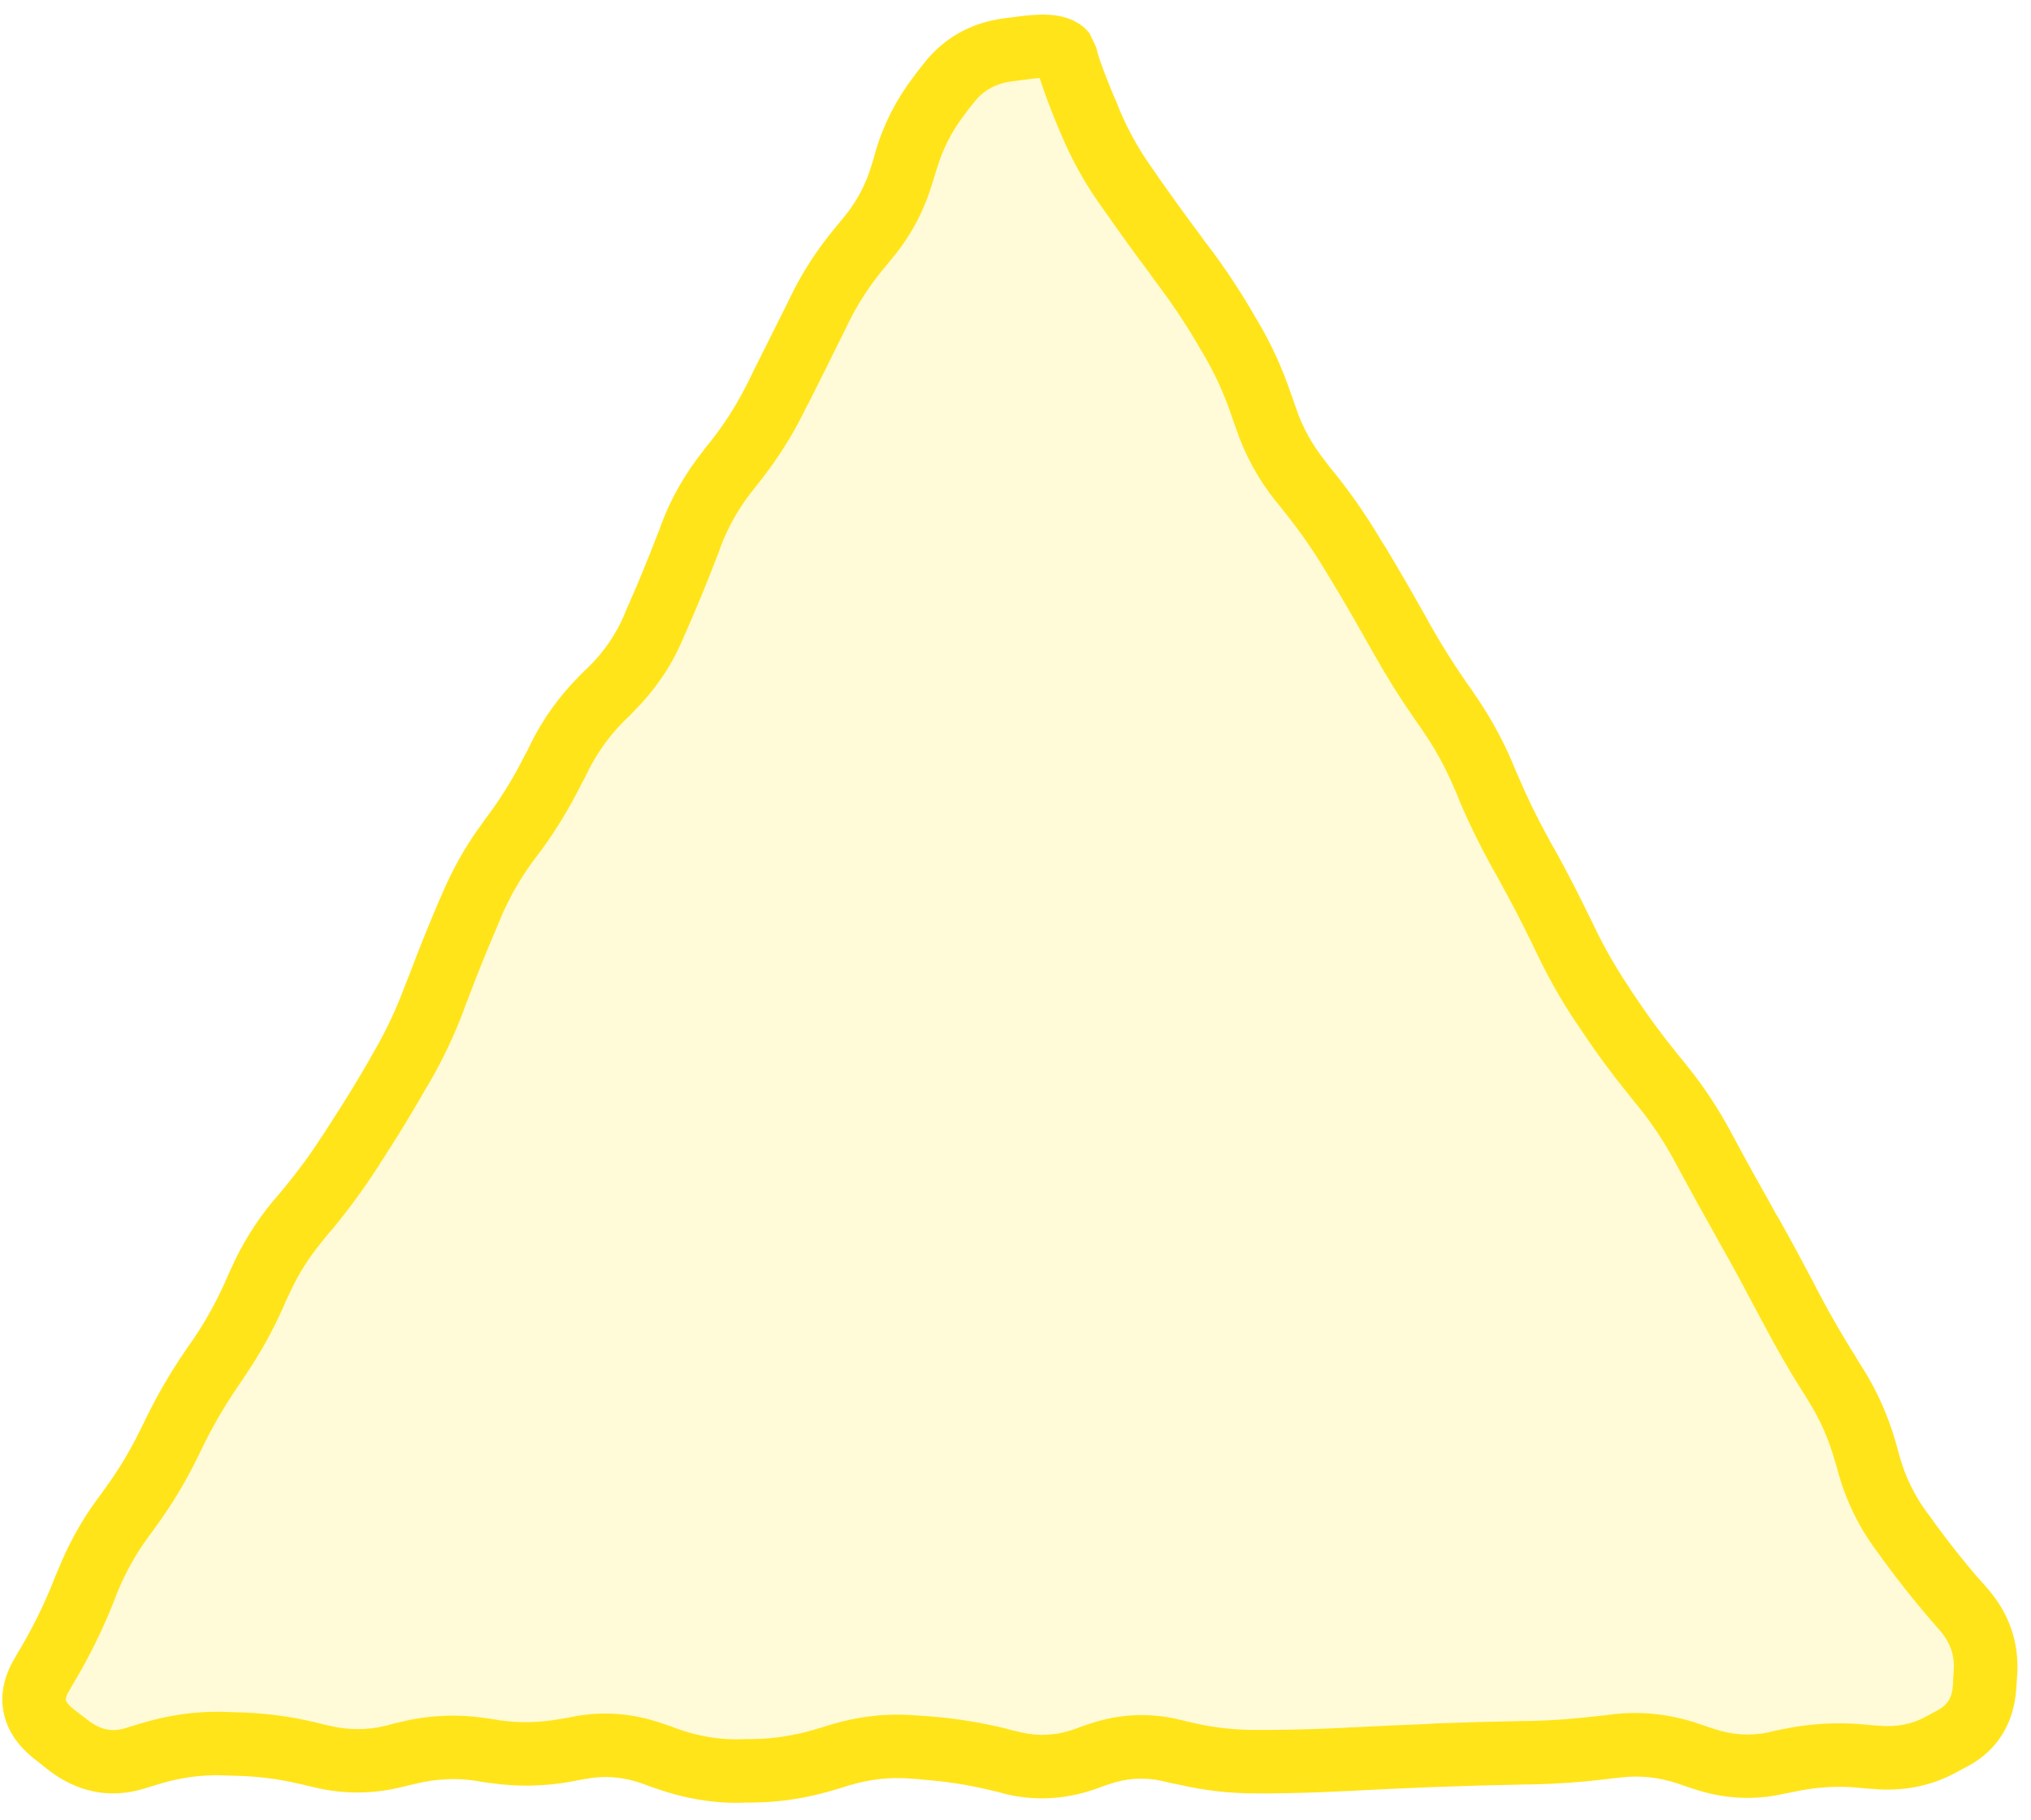
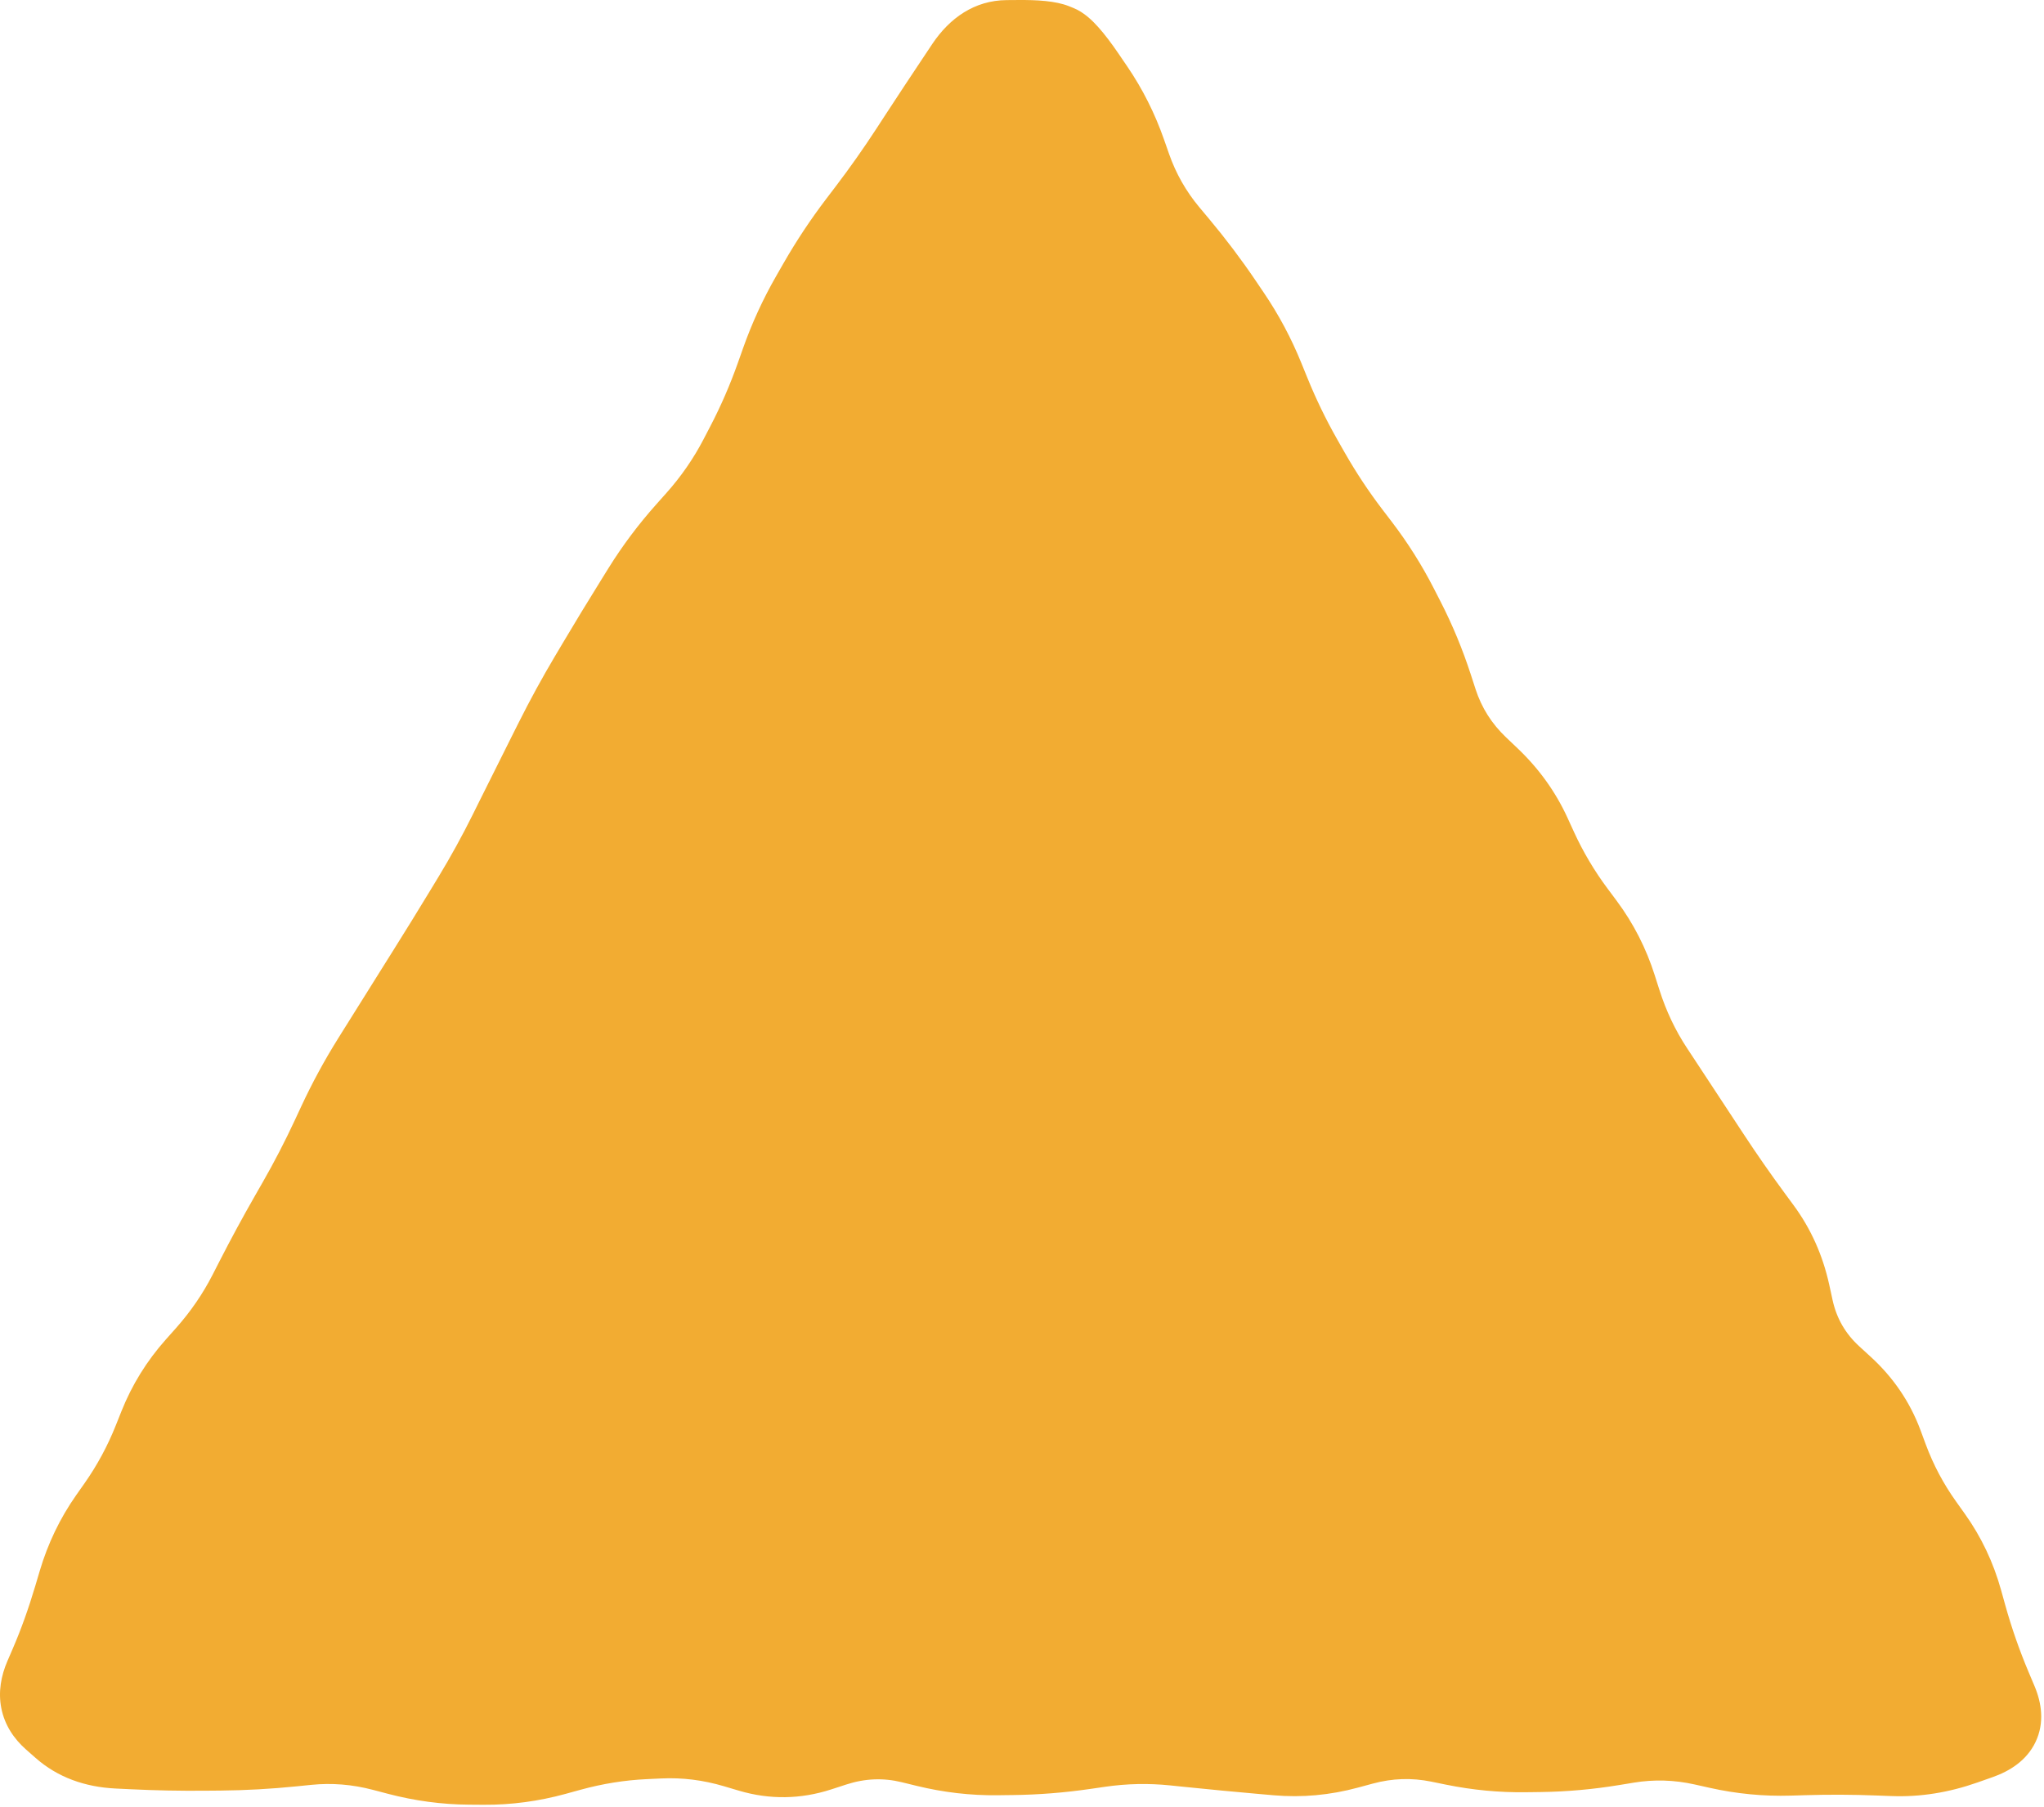
- <svg xmlns="http://www.w3.org/2000/svg" width="96" height="86" viewBox="0 0 96 86" fill="none">
-   <path d="M45.402 3.5C46.557 1.5 49.443 1.5 50.598 3.5L93.899 78.5C95.054 80.5 93.611 83 91.301 83H4.699C2.389 83 0.946 80.5 2.101 78.5L45.402 3.5Z" fill="#FFF07C" fill-opacity="0.3" />
-   <path d="M50.078 0.758C50.477 0.836 51.106 1.051 51.508 1.59L51.824 2.258L51.848 2.375L51.883 2.504C51.962 2.802 52.194 3.448 52.633 4.508L52.773 4.824L52.902 5.152C53.297 6.104 53.793 6.997 54.379 7.836L54.578 8.117L54.777 8.41C55.416 9.324 56.075 10.233 56.746 11.129L56.945 11.41L57.156 11.68C57.871 12.633 58.535 13.624 59.137 14.645L59.312 14.949L59.488 15.242C60.114 16.304 60.621 17.433 61.023 18.617L61.141 18.945L61.258 19.285C61.572 20.21 62.036 21.04 62.641 21.793L62.852 22.074L63.074 22.344C63.83 23.285 64.518 24.273 65.137 25.297L65.312 25.59L65.5 25.883C66.091 26.861 66.662 27.852 67.223 28.848L67.398 29.152L67.562 29.457C68.092 30.399 68.666 31.32 69.285 32.211L69.484 32.492L69.684 32.785C70.388 33.8 70.992 34.879 71.477 36.02L71.606 36.336L71.746 36.652C72.17 37.651 72.642 38.629 73.164 39.57L73.328 39.875L73.504 40.18C74.064 41.19 74.594 42.219 75.098 43.262L75.25 43.566L75.402 43.883C75.864 44.838 76.394 45.756 76.984 46.637L77.172 46.93L77.371 47.223C77.975 48.123 78.626 48.996 79.316 49.848L79.539 50.117L79.762 50.398C80.538 51.357 81.21 52.381 81.789 53.457L82.117 54.066C82.648 55.052 83.197 56.032 83.746 57.008L83.91 57.312L84.086 57.605C84.647 58.602 85.194 59.616 85.727 60.629L85.879 60.934L86.043 61.238C86.551 62.204 87.103 63.15 87.684 64.074L87.859 64.367L88.047 64.66C88.725 65.74 89.248 66.913 89.606 68.164L89.793 68.844C90.066 69.798 90.485 70.662 91.047 71.434L91.258 71.715L91.457 71.996C92.101 72.88 92.785 73.745 93.508 74.586L93.742 74.844L93.977 75.113C94.971 76.269 95.447 77.644 95.348 79.156L95.301 79.836C95.196 81.421 94.43 82.705 93.027 83.469L92.734 83.621L92.453 83.773C91.247 84.429 89.916 84.675 88.516 84.547L88.176 84.523L87.824 84.488C86.847 84.399 85.867 84.458 84.883 84.664L84.543 84.734L84.191 84.805C82.792 85.098 81.393 85 80.019 84.535L79.668 84.418L79.328 84.301C78.401 83.987 77.493 83.901 76.598 84.008L76.246 84.043L75.906 84.09C74.729 84.23 73.546 84.313 72.367 84.336H72.016L71.676 84.348C70.557 84.37 69.431 84.397 68.312 84.441L67.973 84.453L67.621 84.465C66.5 84.509 65.379 84.561 64.258 84.617L63.906 84.641L63.555 84.652C62.406 84.71 61.258 84.749 60.109 84.758H59.418C58.168 84.767 56.92 84.624 55.68 84.336L55.328 84.266L54.988 84.184C54.142 83.987 53.293 84.025 52.422 84.324L52.082 84.441L51.73 84.57C50.34 85.048 48.914 85.124 47.5 84.781L47.16 84.688L46.809 84.606C45.759 84.351 44.712 84.192 43.668 84.113L43.316 84.078L42.977 84.055C42.04 83.984 41.088 84.093 40.129 84.383L39.789 84.488L39.438 84.594C38.182 84.973 36.914 85.174 35.641 85.191H35.289L34.949 85.203C33.633 85.22 32.32 84.989 31.035 84.535L30.695 84.418L30.344 84.289C29.452 83.975 28.589 83.909 27.73 84.066L27.379 84.125L27.039 84.195C25.75 84.432 24.452 84.455 23.16 84.266L22.809 84.219L22.469 84.16C21.535 84.023 20.6 84.071 19.656 84.301L19.305 84.383L18.965 84.465C17.607 84.796 16.234 84.8 14.875 84.477L14.172 84.312C13.148 84.069 12.129 83.945 11.113 83.926L10.41 83.902C9.449 83.885 8.477 84.023 7.492 84.324L7.152 84.43L6.801 84.535C5.155 85.039 3.583 84.679 2.23 83.609L1.926 83.363L1.609 83.117C0.934 82.582 0.373 81.877 0.18 80.973C-0.017 80.052 0.223 79.181 0.66 78.43L0.848 78.102L1.035 77.785C1.611 76.796 2.09 75.805 2.488 74.82L2.617 74.492L2.758 74.164C3.23 72.995 3.835 71.899 4.574 70.883L4.785 70.602L4.984 70.32C5.602 69.472 6.141 68.574 6.602 67.637L6.754 67.332L6.906 67.016C7.435 65.939 8.036 64.903 8.711 63.91L8.91 63.617L9.109 63.336C9.696 62.473 10.205 61.561 10.633 60.605L10.914 59.973C11.433 58.812 12.1 57.734 12.918 56.75L13.152 56.48L13.375 56.211C14.069 55.376 14.704 54.507 15.285 53.609L15.66 53.023C16.26 52.097 16.845 51.155 17.395 50.199L17.559 49.906L17.734 49.602C18.257 48.693 18.704 47.738 19.082 46.742L19.34 46.086C19.751 45.001 20.178 43.925 20.629 42.863L20.77 42.535L20.91 42.219C21.4 41.066 22.011 39.982 22.75 38.973L22.949 38.691L23.16 38.41C23.781 37.561 24.321 36.662 24.789 35.727L24.953 35.422L25.105 35.105C25.684 33.95 26.44 32.901 27.367 31.965L27.625 31.707L27.883 31.461C28.578 30.76 29.11 29.972 29.488 29.105L29.617 28.789L29.758 28.473C30.203 27.452 30.633 26.413 31.035 25.367L31.164 25.039L31.281 24.711C31.745 23.506 32.384 22.397 33.18 21.383L33.391 21.102L33.613 20.832C34.257 20.012 34.811 19.139 35.277 18.219L35.43 17.914L35.582 17.598L37.246 14.27L37.398 13.953C37.95 12.831 38.633 11.784 39.438 10.812L39.883 10.273C40.482 9.549 40.92 8.733 41.195 7.812L41.301 7.473L41.395 7.121C41.779 5.837 42.387 4.665 43.199 3.605L43.41 3.324L43.633 3.043C44.59 1.795 45.904 1.066 47.477 0.863L47.852 0.816L48.215 0.77C48.864 0.686 49.516 0.65 50.078 0.758ZM48.602 3.746L48.227 3.793L47.863 3.84C47.039 3.945 46.457 4.29 46.012 4.871L45.789 5.152L45.578 5.434C44.989 6.202 44.557 7.052 44.277 7.988L44.066 8.668C43.677 9.97 43.051 11.145 42.191 12.184L41.746 12.723C41.09 13.515 40.54 14.369 40.094 15.277L39.941 15.594L39.789 15.898C39.287 16.919 38.779 17.943 38.266 18.957L38.102 19.262L37.949 19.578C37.394 20.674 36.732 21.711 35.969 22.684L35.758 22.953L35.535 23.234C34.925 24.013 34.438 24.863 34.082 25.789L33.965 26.117L33.836 26.445C33.418 27.533 32.975 28.607 32.512 29.668L32.371 29.984L32.23 30.312C31.7 31.526 30.951 32.615 30.004 33.57L29.758 33.828L29.5 34.074C28.787 34.794 28.222 35.589 27.789 36.453L27.637 36.77L27.473 37.074C26.93 38.159 26.305 39.197 25.586 40.18L25.164 40.742C24.562 41.565 24.064 42.45 23.664 43.391L23.535 43.707L23.395 44.035C22.958 45.063 22.539 46.102 22.141 47.152L22.012 47.48L21.895 47.809C21.461 48.952 20.939 50.053 20.336 51.102L20.16 51.395L19.984 51.699C19.409 52.699 18.808 53.683 18.18 54.652L17.805 55.238C17.159 56.235 16.452 57.197 15.684 58.121L15.449 58.391L15.227 58.672C14.583 59.446 14.062 60.285 13.656 61.191L13.504 61.508L13.363 61.836C12.864 62.95 12.267 64.016 11.582 65.023L11.395 65.305L11.195 65.598C10.6 66.475 10.069 67.389 9.602 68.34L9.449 68.656L9.297 68.961C8.76 70.054 8.129 71.102 7.41 72.09L7.211 72.371L7 72.652C6.405 73.469 5.916 74.347 5.535 75.289L5.277 75.945C4.822 77.072 4.268 78.191 3.625 79.297L3.438 79.613L3.25 79.941C3.1 80.201 3.105 80.315 3.109 80.34C3.112 80.354 3.146 80.515 3.473 80.773L3.777 81.008L4.094 81.254C4.748 81.772 5.307 81.864 5.922 81.676L6.273 81.57L6.613 81.465C7.887 81.075 9.176 80.878 10.469 80.902L11.172 80.926C12.409 80.95 13.646 81.102 14.875 81.394L15.215 81.477L15.566 81.559C16.464 81.772 17.352 81.778 18.25 81.559L18.59 81.465L18.941 81.383C20.254 81.062 21.579 81.001 22.902 81.195L23.254 81.242L23.594 81.301C24.558 81.442 25.521 81.419 26.488 81.242L26.84 81.184L27.191 81.113C28.587 80.858 29.977 80.985 31.34 81.465L31.691 81.582L32.031 81.711C33.003 82.054 33.961 82.215 34.902 82.203L35.254 82.191H35.594C36.576 82.178 37.57 82.025 38.57 81.723L38.922 81.617L39.262 81.512C40.56 81.119 41.878 80.967 43.199 81.066L43.539 81.09L43.891 81.113C45.103 81.204 46.318 81.395 47.523 81.688L47.863 81.781L48.215 81.863C49.056 82.067 49.894 82.032 50.758 81.734L51.098 81.606L51.449 81.488C52.836 81.011 54.256 80.926 55.668 81.254L56.008 81.336L56.359 81.418C57.376 81.654 58.388 81.766 59.395 81.758H60.086C61.193 81.749 62.306 81.72 63.414 81.664L63.754 81.641L64.106 81.629C65.238 81.572 66.371 81.521 67.504 81.477L67.856 81.453L68.195 81.441C69.334 81.397 70.478 81.37 71.617 81.348L71.957 81.336H72.309C73.386 81.315 74.464 81.23 75.543 81.102L75.894 81.066L76.246 81.019C77.605 80.859 78.961 81.016 80.289 81.465L80.629 81.582L80.981 81.699C81.864 81.998 82.725 82.054 83.582 81.875L83.922 81.793L84.273 81.723C85.545 81.457 86.827 81.383 88.106 81.5L88.445 81.535L88.797 81.559C89.653 81.637 90.38 81.486 91.023 81.137L91.586 80.832C92.031 80.59 92.271 80.261 92.312 79.637L92.324 79.297L92.348 78.957C92.393 78.261 92.205 77.654 91.703 77.07L91.234 76.531C90.461 75.632 89.722 74.703 89.031 73.754L88.832 73.473L88.621 73.191C87.849 72.13 87.277 70.956 86.91 69.676L86.816 69.324L86.711 68.984C86.429 67.998 86.027 67.087 85.504 66.254L85.328 65.961L85.141 65.668C84.519 64.679 83.938 63.666 83.394 62.633L83.066 62.023C82.548 61.037 82.019 60.053 81.473 59.082L81.297 58.777L81.133 58.473C80.575 57.481 80.02 56.486 79.481 55.484L79.152 54.875C78.662 53.965 78.09 53.101 77.43 52.285L77.207 52.016L76.984 51.734C76.237 50.812 75.53 49.863 74.875 48.887L74.688 48.605L74.488 48.312C73.82 47.316 73.229 46.275 72.707 45.195L72.402 44.562C71.923 43.57 71.412 42.594 70.879 41.633L70.715 41.328L70.539 41.023C69.967 39.991 69.445 38.929 68.981 37.836L68.852 37.508L68.711 37.191C68.307 36.24 67.809 35.341 67.223 34.496L67.023 34.203L66.824 33.922C66.151 32.953 65.526 31.947 64.949 30.922L64.785 30.629L64.609 30.324C64.064 29.355 63.509 28.393 62.934 27.441L62.746 27.137L62.57 26.844C62.021 25.936 61.404 25.058 60.73 24.219L60.52 23.949L60.297 23.68C59.471 22.652 58.848 21.5 58.422 20.246L58.305 19.918L58.188 19.578C57.849 18.585 57.418 17.647 56.898 16.766L56.723 16.473L56.547 16.168C56.002 15.244 55.402 14.35 54.754 13.484L54.543 13.203L54.344 12.922C53.652 11.999 52.975 11.064 52.316 10.121L51.918 9.559C51.208 8.541 50.614 7.451 50.137 6.301L49.996 5.973L49.867 5.656C49.538 4.863 49.306 4.187 49.141 3.688C48.994 3.693 48.816 3.719 48.602 3.746Z" fill="#FFE41A" />
+ <svg xmlns="http://www.w3.org/2000/svg" width="447" height="395" viewBox="0 0 447 395" fill="none">
+   <path fill-rule="evenodd" clip-rule="evenodd" d="M222.679 0.003C226.707 -0.028 230.825 0.179 233.771 1.353L234.227 1.537L234.688 1.722C237.057 2.666 238.915 4.525 240.144 5.892C241.567 7.475 243.086 9.49 244.678 11.827L245.6 13.187L246.526 14.541C249.884 19.473 252.557 24.795 254.548 30.485L255.101 32.057L255.65 33.628C257.159 37.943 259.365 41.83 262.285 45.323L264.419 47.872C268.038 52.2 271.415 56.672 274.547 61.291L275.464 62.65L276.386 64.01C279.665 68.845 282.407 73.989 284.611 79.433L285.856 82.492C287.758 87.19 289.949 91.718 292.427 96.072L293.234 97.496L294.044 98.916C296.52 103.267 299.29 107.454 302.358 111.473L304.361 114.095C307.874 118.697 310.945 123.563 313.568 128.688L314.316 130.149L315.062 131.605C317.666 136.694 319.865 142.008 321.66 147.536L322.693 150.716C324.003 154.751 326.208 158.251 329.398 161.282L330.637 162.457L331.872 163.632C336.528 168.057 340.192 173.142 342.807 178.861L343.489 180.354L344.176 181.853C346.191 186.262 348.651 190.414 351.558 194.312L353.526 196.953C357.209 201.894 359.994 207.35 361.88 213.284L362.387 214.883L362.899 216.478C364.358 221.069 366.369 225.308 368.94 229.21L370.746 231.947C373.682 236.405 376.617 240.864 379.548 245.324L380.446 246.693L381.35 248.062C384.21 252.414 387.191 256.699 390.294 260.913L392.247 263.567C396.039 268.716 398.626 274.527 400.026 280.913L400.395 282.59L400.759 284.268C401.644 288.302 403.56 291.624 406.602 294.41L409.132 296.728C414.049 301.232 417.702 306.584 419.988 312.736L421.14 315.847C422.806 320.33 425.014 324.485 427.758 328.325L428.711 329.666L429.665 331.003C433.269 336.047 435.918 341.628 437.609 347.698L438.513 350.951C439.909 355.961 441.615 360.854 443.628 365.628L444.282 367.177L444.937 368.729C446.447 372.313 447.169 376.698 445.153 380.927C443.186 385.053 439.404 387.336 435.776 388.613L432.426 389.793C426.203 391.983 419.924 392.999 413.634 392.756L411.998 392.696L410.361 392.632C405.197 392.432 400.029 392.408 394.864 392.562L393.229 392.613L391.593 392.659C385.664 392.836 379.749 392.264 373.861 390.949L372.226 390.581L370.589 390.217C366.137 389.222 361.722 389.094 357.3 389.82L355.664 390.093L354.024 390.359C348.355 391.29 342.678 391.798 336.996 391.876L335.36 391.898L333.725 391.917C327.882 391.997 322.048 391.445 316.236 390.263L314.597 389.927L312.96 389.595C308.731 388.734 304.521 388.868 300.242 390.023L296.966 390.908C290.863 392.557 284.701 393.125 278.52 392.581L275.248 392.295C269.888 391.823 264.525 391.311 259.165 390.761L257.529 390.595L255.894 390.424C251.15 389.937 246.407 390.038 241.654 390.728L240.019 390.968L238.383 391.203C232.751 392.021 227.112 392.467 221.471 392.535L219.835 392.553L218.199 392.576C212.263 392.648 206.344 391.96 200.458 390.525L197.182 389.724C193.162 388.744 189.172 388.896 185.068 390.23L183.432 390.766L181.795 391.295C175.12 393.465 168.331 393.571 161.621 391.585L159.981 391.102L158.345 390.613C153.744 389.252 149.205 388.695 144.7 388.903L143.065 388.978L141.429 389.056C136.644 389.277 131.836 390.042 126.996 391.369L125.36 391.815L123.724 392.268C117.796 393.893 111.824 394.697 105.826 394.659L104.191 394.649L102.555 394.636C96.618 394.598 90.701 393.801 84.822 392.258L83.187 391.825L81.546 391.396C77.016 390.207 72.54 389.853 68.081 390.305L64.805 390.636C59.266 391.196 53.726 391.504 48.184 391.558L44.907 391.585C39.443 391.637 33.979 391.53 28.517 391.263L25.244 391.106C18.598 390.78 12.611 388.673 7.789 384.42L6.734 383.493L5.683 382.567C3.047 380.242 1.031 377.25 0.296 373.582C-0.43 369.96 0.243 366.425 1.619 363.236L2.213 361.868L2.803 360.494C4.603 356.325 6.251 351.74 7.738 346.726L8.696 343.5C10.466 337.534 13.108 332.022 16.627 327.003L17.572 325.657L18.517 324.316C21.269 320.391 23.537 316.184 25.327 311.69L25.941 310.155L26.553 308.616C28.853 302.844 32.093 297.607 36.249 292.936L37.359 291.691L38.47 290.442C41.693 286.819 44.371 282.908 46.52 278.705L47.267 277.245L48.013 275.788C50.491 270.939 53.083 266.154 55.787 261.435L56.598 260.015L57.413 258.596C59.961 254.149 62.32 249.591 64.491 244.924L65.188 243.431L65.879 241.942C68.257 236.832 70.936 231.893 73.915 227.127L74.781 225.735L75.653 224.349C78.48 219.826 81.309 215.304 84.146 210.786L85.887 208.013C88.701 203.53 91.481 199.026 94.223 194.502L95.071 193.101L95.919 191.704C98.578 187.317 101.055 182.819 103.343 178.217L104.07 176.751L104.799 175.281C107.178 170.495 109.568 165.713 111.964 160.937L112.697 159.471L113.435 158.006C115.901 153.088 118.533 148.265 121.337 143.541L122.176 142.135L123.01 140.725C125.754 136.102 128.549 131.508 131.392 126.942L132.254 125.551L133.12 124.159C136.154 119.286 139.616 114.672 143.497 110.316L144.609 109.067L145.724 107.818C148.961 104.186 151.665 100.271 153.852 96.072L155.363 93.17C157.671 88.739 159.673 84.123 161.372 79.322L161.93 77.756L162.483 76.184C164.43 70.682 166.84 65.43 169.704 60.434L170.515 59.015L171.33 57.595C174.132 52.707 177.251 48.004 180.685 43.489L182.685 40.863C185.833 36.725 188.819 32.492 191.639 28.168L193.426 25.421C196.354 20.932 199.256 16.541 202.126 12.247L203.877 9.62C207.666 3.951 213.109 0.077 220.153 0.021L222.679 0.003Z" fill="#F2AC32" />
</svg>
